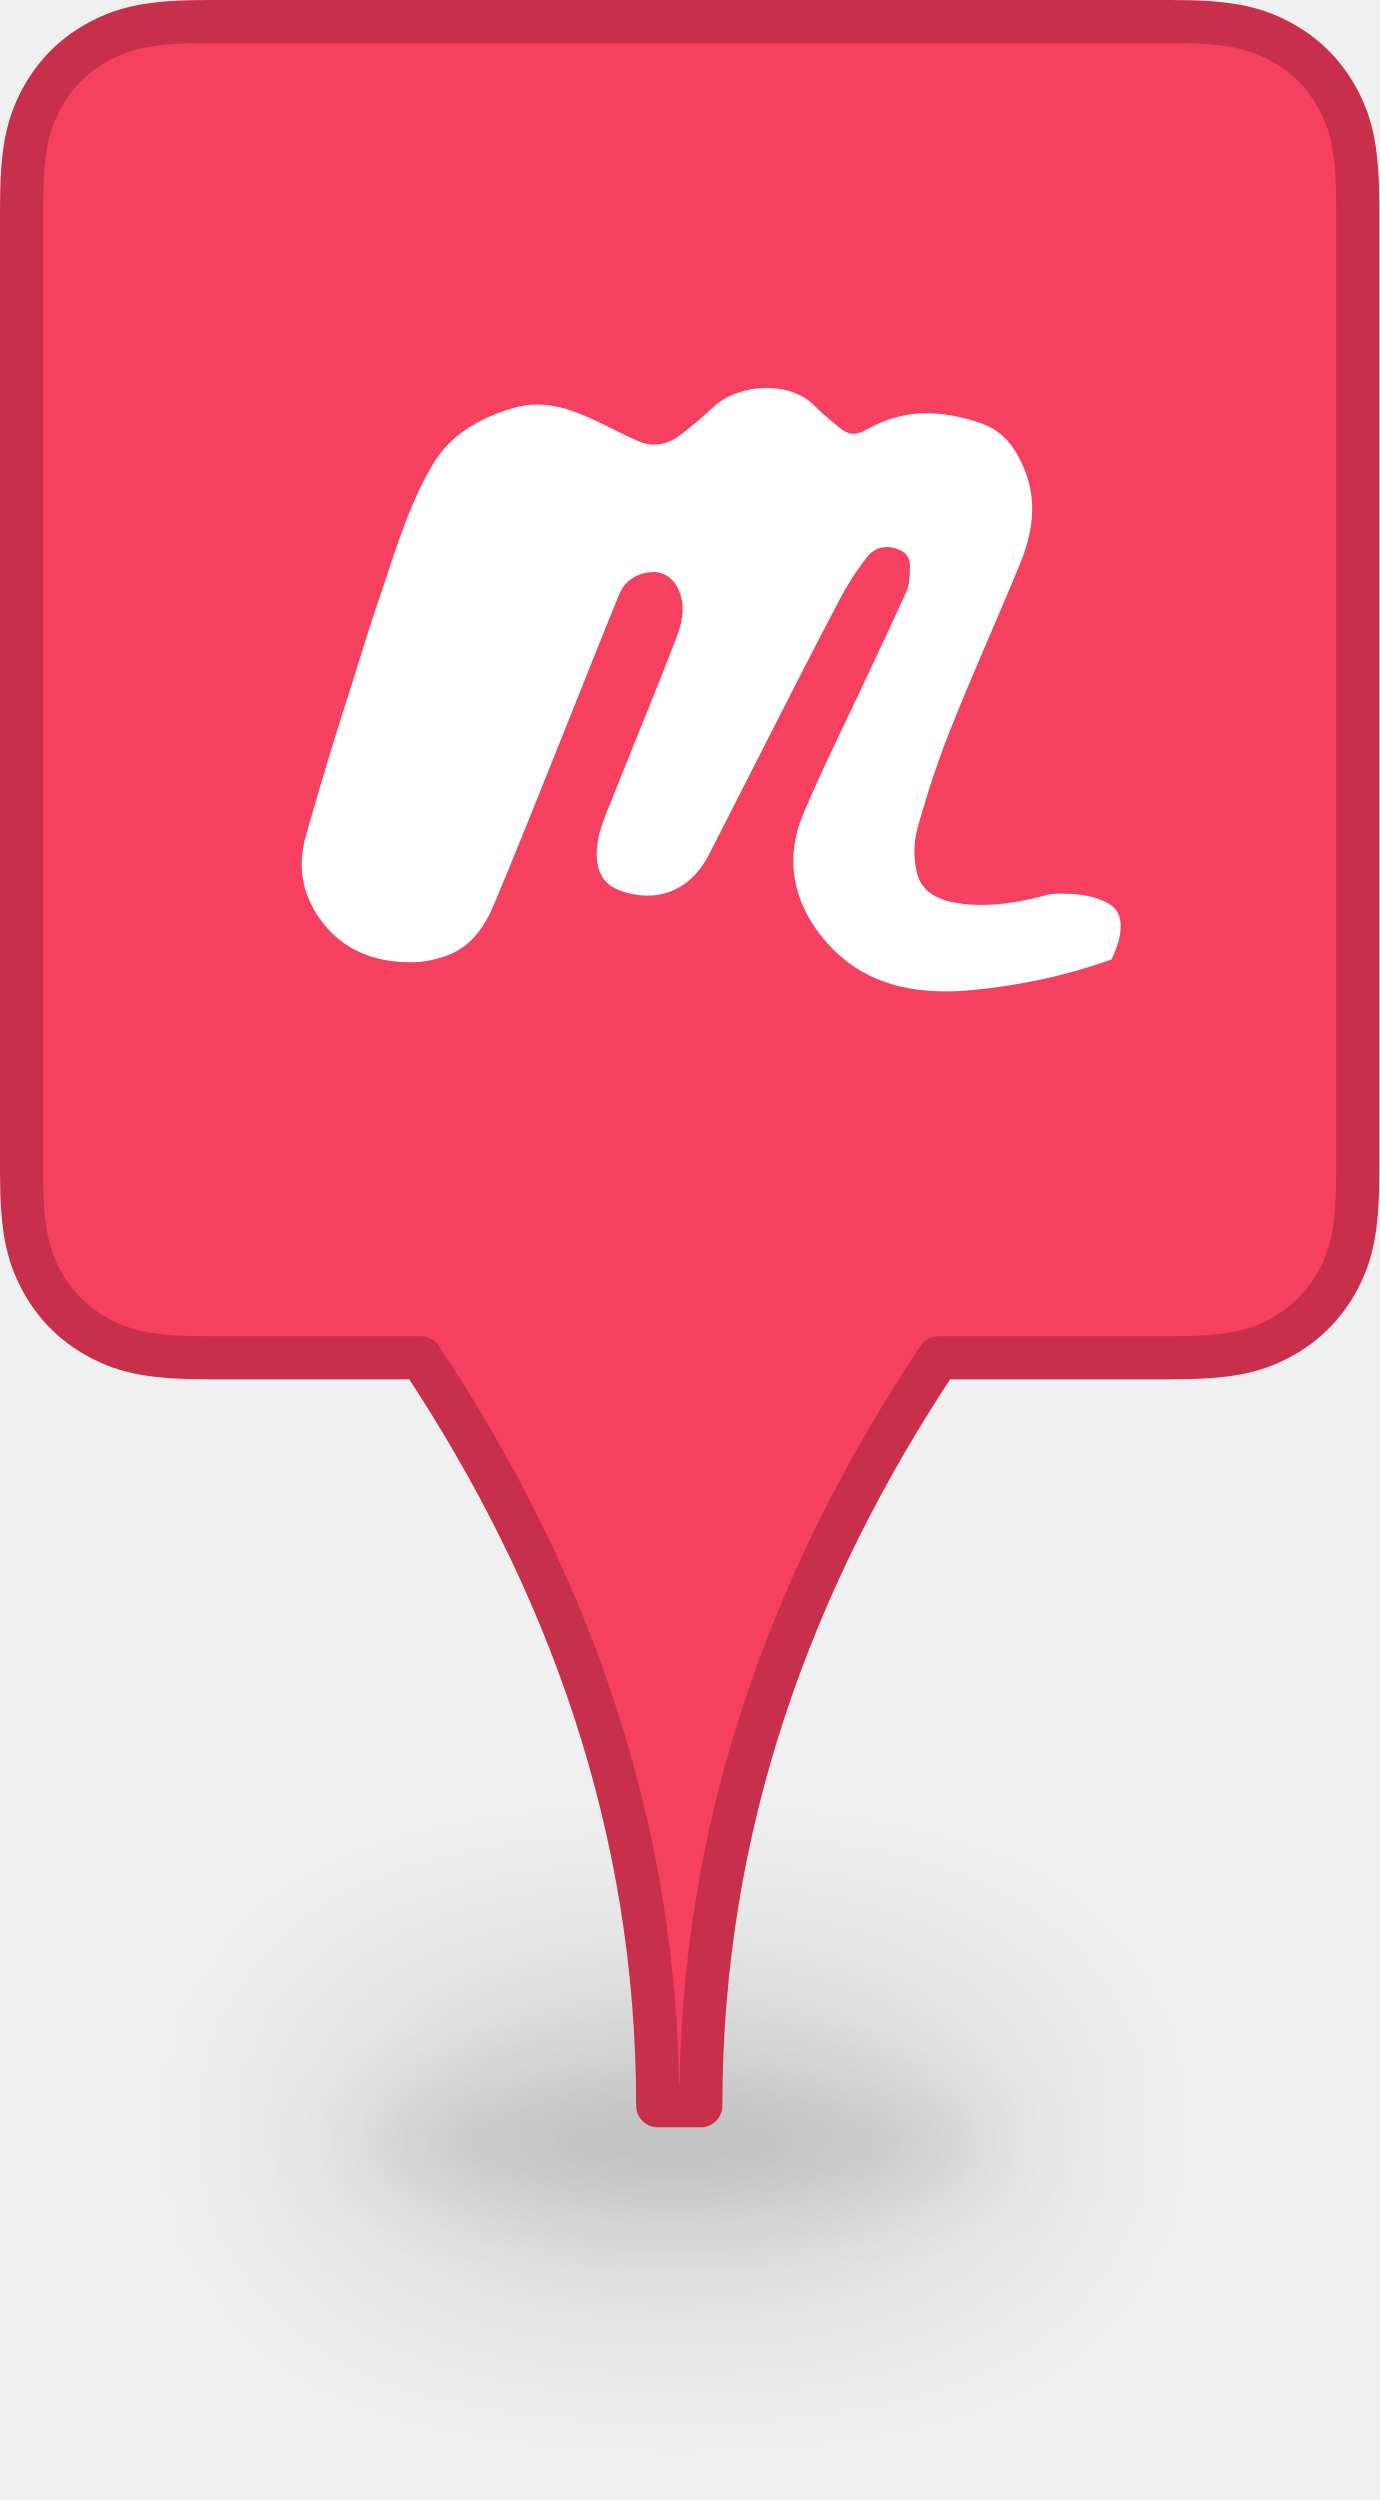
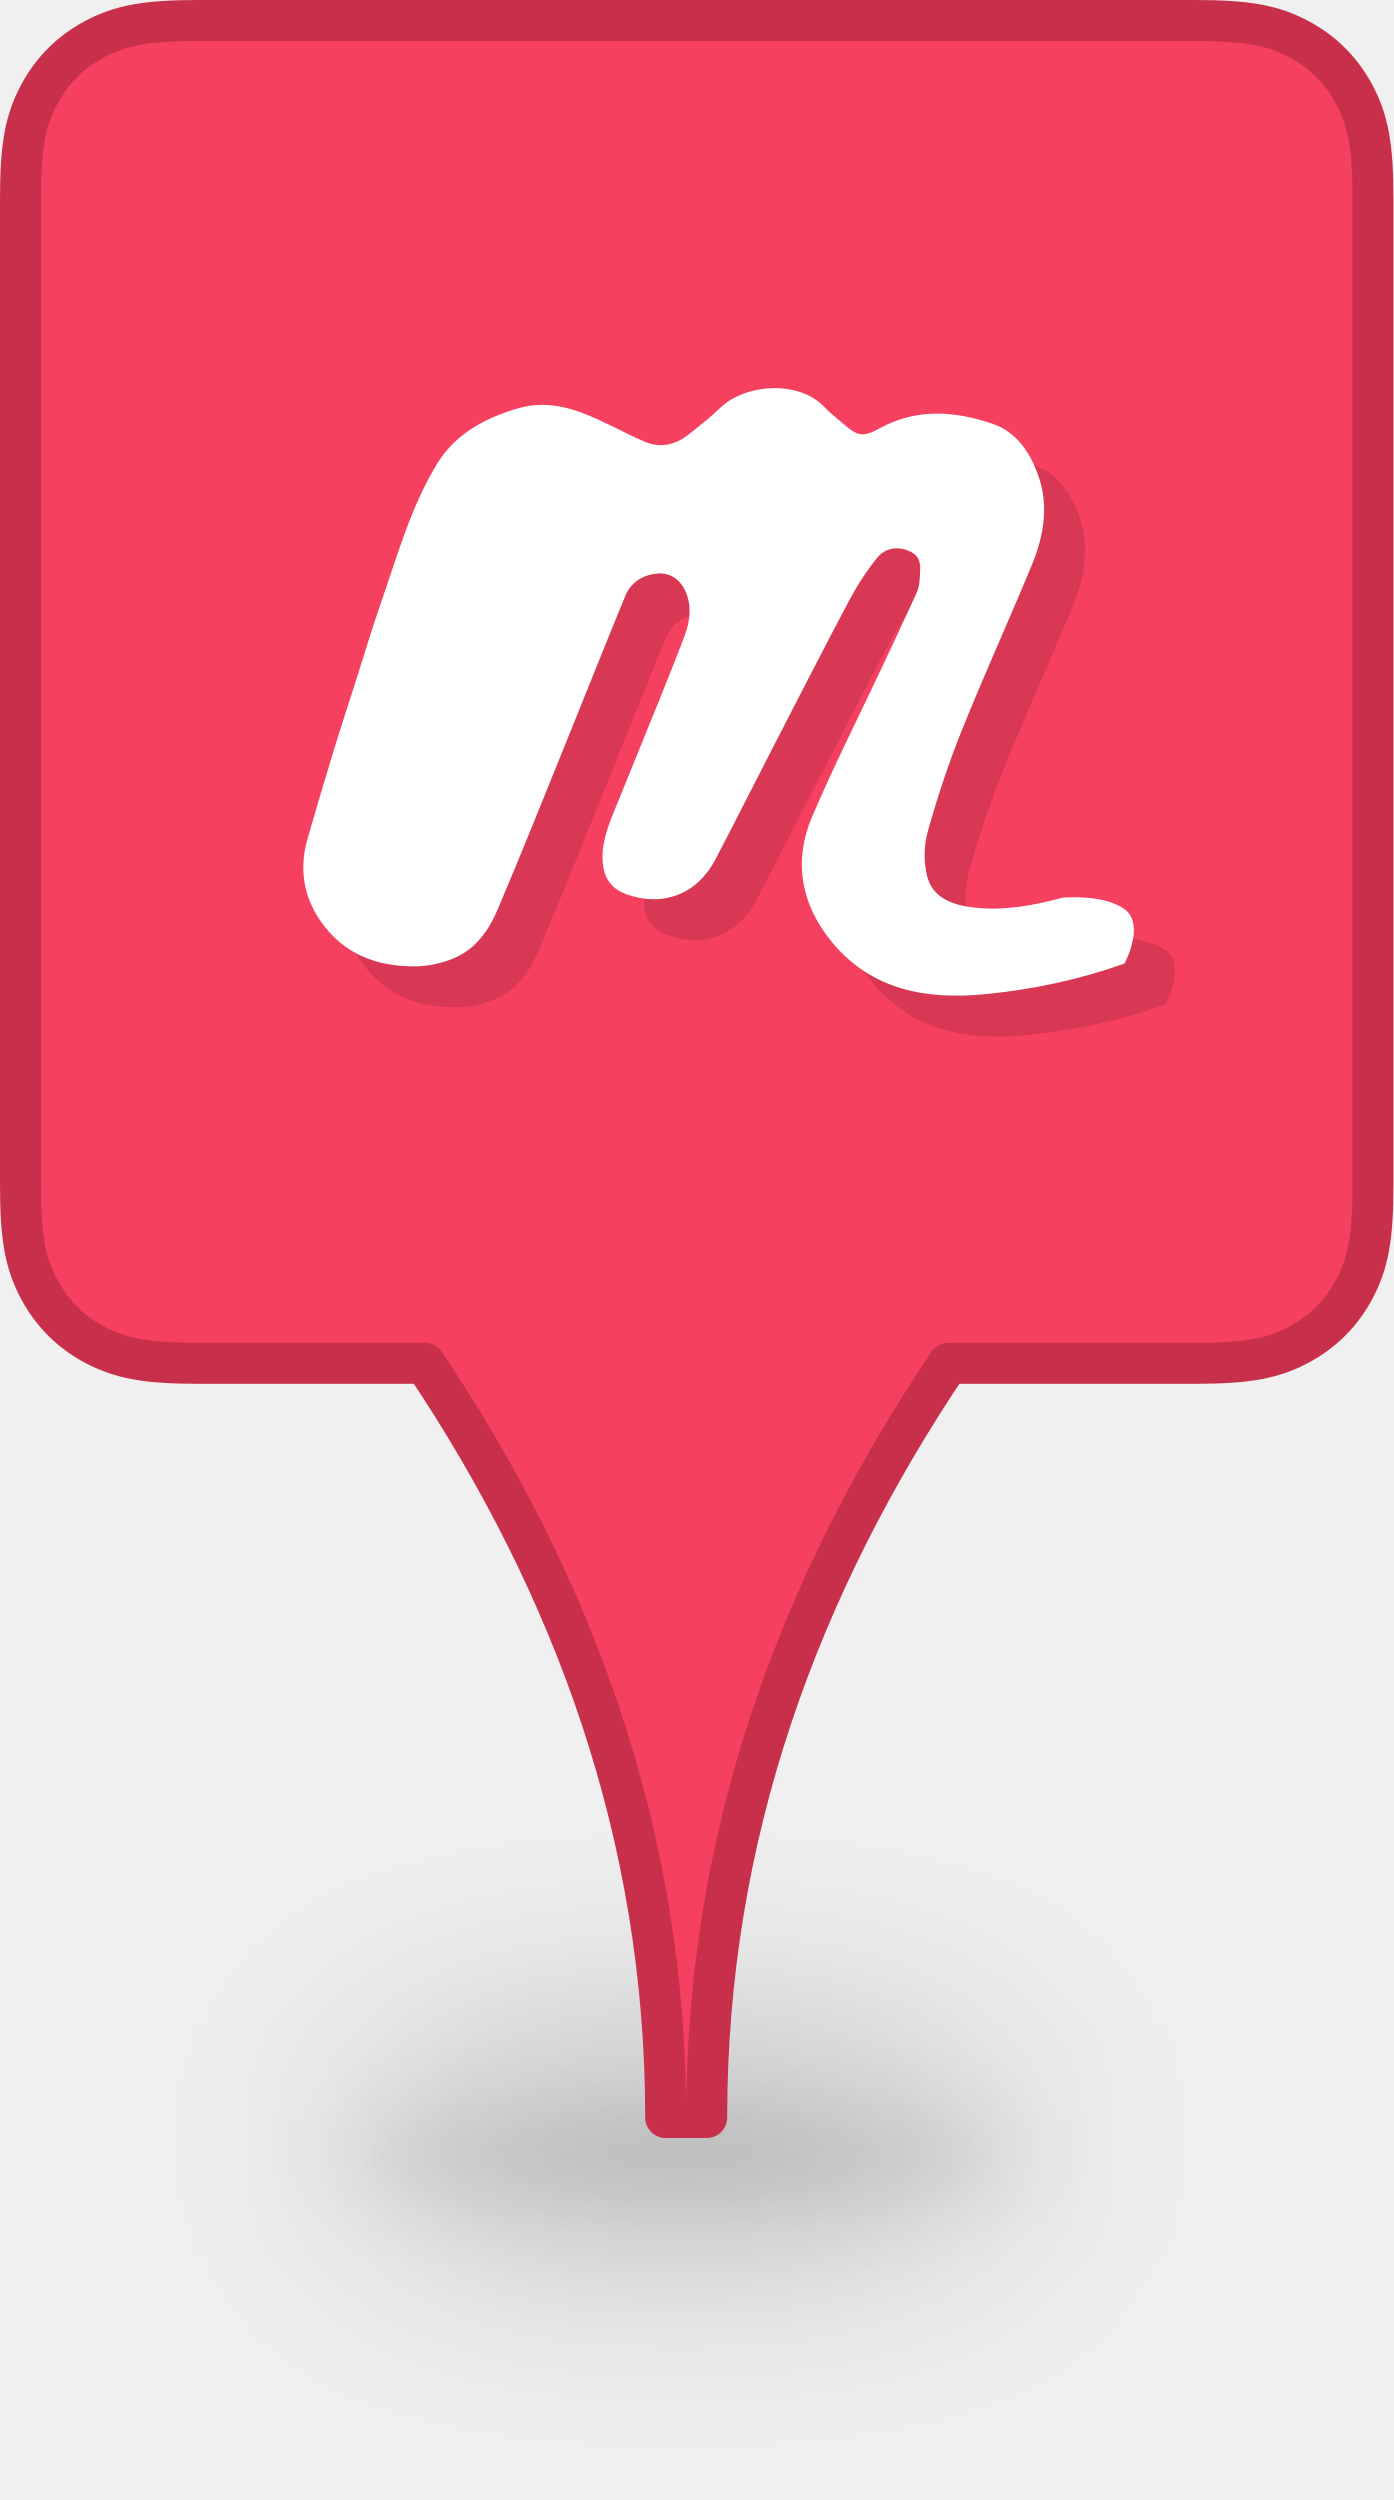
- <svg xmlns="http://www.w3.org/2000/svg" width="32px" height="58px" viewBox="0 0 32 58" version="1.1">
+ <svg xmlns="http://www.w3.org/2000/svg" xmlns:xlink="http://www.w3.org/1999/xlink" width="34px" height="61px" viewBox="0 0 34 61" version="1.1">
  <defs>
-     <filter x="-57.1%" y="-240.0%" width="214.3%" height="580.0%" filterUnits="objectBoundingBox" id="filter-1">
+     <filter x="-53.6%" y="-226.7%" width="207.1%" height="553.3%" filterUnits="objectBoundingBox" id="filter-1">
      <feGaussianBlur stdDeviation="3" in="SourceGraphic" />
    </filter>
-     <filter x="-19.0%" y="-200.0%" width="138.1%" height="500.0%" filterUnits="objectBoundingBox" id="filter-2">
+     <filter x="-17.9%" y="-188.9%" width="135.7%" height="477.8%" filterUnits="objectBoundingBox" id="filter-2">
      <feGaussianBlur stdDeviation="1" in="SourceGraphic" />
+     </filter>
+     <path d="M24.924,20.904 C24.21,21.097 23.479,21.233 22.733,21.141 C22.244,21.08 21.76,20.91 21.626,20.392 C21.538,20.05 21.539,19.647 21.633,19.306 C21.866,18.471 22.139,17.642 22.462,16.836 C23.007,15.478 23.616,14.144 24.175,12.79 C24.479,12.055 24.606,11.299 24.303,10.516 C24.097,9.984 23.774,9.535 23.234,9.347 C22.305,9.024 21.359,8.954 20.446,9.459 C20.062,9.671 19.925,9.642 19.594,9.355 C19.432,9.215 19.26,9.085 19.114,8.931 C18.48,8.263 17.183,8.37 16.583,8.944 C16.343,9.174 16.08,9.382 15.819,9.589 C15.5,9.844 15.141,9.946 14.746,9.784 C14.464,9.667 14.192,9.524 13.917,9.39 C13.19,9.036 12.466,8.716 11.615,8.97 C10.801,9.214 10.092,9.606 9.654,10.333 C9.014,11.394 8.688,12.585 8.284,13.742 C8.079,14.33 7.902,14.927 7.713,15.52 C7.509,16.157 7.301,16.793 7.106,17.431 C6.899,18.106 6.702,18.782 6.506,19.459 C6.293,20.19 6.4,20.881 6.841,21.502 C7.395,22.283 8.206,22.591 9.145,22.579 C9.446,22.574 9.762,22.506 10.041,22.395 C10.594,22.176 10.922,21.711 11.139,21.2 C11.727,19.818 12.282,18.422 12.846,17.03 C13.318,15.868 13.778,14.7 14.257,13.54 C14.393,13.212 14.678,13.027 15.039,12.995 C15.37,12.966 15.606,13.16 15.726,13.428 C15.881,13.775 15.841,14.15 15.708,14.503 C15.518,15.009 15.316,15.51 15.115,16.012 C14.737,16.946 14.355,17.878 13.978,18.812 C13.805,19.24 13.646,19.667 13.719,20.144 C13.77,20.48 13.962,20.701 14.268,20.814 C15.176,21.146 16.014,20.82 16.459,19.965 C16.93,19.063 17.387,18.154 17.853,17.25 C18.475,16.044 19.091,14.835 19.728,13.636 C19.921,13.274 20.149,12.924 20.408,12.604 C20.614,12.349 20.946,12.323 21.227,12.466 C21.502,12.606 21.454,12.862 21.443,13.095 C21.437,13.222 21.416,13.356 21.364,13.471 C21.08,14.096 20.785,14.718 20.493,15.34 C19.931,16.533 19.333,17.713 18.817,18.925 C18.345,20.032 18.551,21.097 19.322,22.014 C20.285,23.16 21.604,23.397 23.026,23.259 C24.192,23.146 25.332,22.905 26.437,22.511 C26.437,22.511 26.954,21.559 26.437,21.183 C25.92,20.807 24.924,20.904 24.924,20.904" id="path-3" />
+     <filter x="-2.5%" y="-3.4%" width="109.9%" height="113.5%" filterUnits="objectBoundingBox" id="filter-4">
+       <feOffset dx="1" dy="1" in="SourceAlpha" result="shadowOffsetOuter1" />
+       <feColorMatrix values="0 0 0 0 0   0 0 0 0 0   0 0 0 0 0  0 0 0 0.12 0" type="matrix" in="shadowOffsetOuter1" />
    </filter>
  </defs>
  <g id="VuePeople-updates-1.1" stroke="none" stroke-width="1" fill="none" fill-rule="evenodd">
-     <g id="Map---component-(New-pins---inventory)" transform="translate(-367, -514)">
-       <g id="pin-meetup-1-selected-copy" transform="translate(368, 515)">
-         <ellipse id="Oval-2" fill-opacity="0.3" fill="#000000" filter="url(#filter-1)" cx="14.625" cy="48.375" rx="7.875" ry="1.875" />
-         <ellipse id="Oval-2" fill-opacity="0.1" fill="#000000" filter="url(#filter-2)" cx="14.625" cy="48.75" rx="7.875" ry="1" />
-         <path d="M20.774,30.5 C17.36,35.625 15.259,41.349 15.259,47.853 L14.259,47.853 C14.259,41.348 12.165,35.625 8.764,30.5 L3.846,30.5 C2.551,30.5 1.937,30.381 1.299,30.04 C0.723,29.732 0.268,29.277 -0.04,28.701 C-0.381,28.063 -0.5,27.449 -0.5,26.154 L-0.5,3.846 C-0.5,2.551 -0.381,1.937 -0.04,1.299 C0.268,0.723 0.723,0.268 1.299,-0.04 C1.937,-0.381 2.551,-0.5 3.846,-0.5 L26.154,-0.5 C27.449,-0.5 28.063,-0.381 28.701,-0.04 C29.277,0.268 29.732,0.723 30.04,1.299 C30.381,1.937 30.5,2.551 30.5,3.846 L30.5,26.154 C30.5,27.449 30.381,28.063 30.04,28.701 C29.732,29.277 29.277,29.732 28.701,30.04 C28.063,30.381 27.449,30.5 26.154,30.5 L20.774,30.5 Z" id="Combined-Shape" stroke="#C82F4A" fill="#F64060" stroke-linecap="round" stroke-linejoin="round" />
-         <path d="M23.367,19.743 C22.697,19.925 22.011,20.054 21.313,19.966 C20.854,19.909 20.4,19.749 20.275,19.26 C20.192,18.937 20.193,18.555 20.281,18.234 C20.499,17.445 20.755,16.662 21.058,15.901 C21.569,14.618 22.14,13.358 22.664,12.08 C22.949,11.385 23.068,10.671 22.784,9.932 C22.591,9.43 22.288,9.006 21.782,8.828 C20.911,8.522 20.024,8.456 19.168,8.933 C18.809,9.134 18.68,9.106 18.369,8.835 C18.218,8.703 18.056,8.581 17.919,8.435 C17.325,7.804 16.109,7.905 15.547,8.447 C15.321,8.664 15.075,8.86 14.83,9.057 C14.532,9.297 14.194,9.394 13.825,9.241 C13.56,9.13 13.305,8.995 13.047,8.869 C12.366,8.534 11.686,8.232 10.889,8.472 C10.126,8.702 9.461,9.073 9.05,9.759 C8.45,10.761 8.145,11.886 7.766,12.979 C7.574,13.534 7.408,14.098 7.23,14.658 C7.04,15.259 6.845,15.86 6.662,16.463 C6.468,17.1 6.284,17.739 6.099,18.378 C5.899,19.069 6,19.721 6.413,20.308 C6.933,21.045 7.693,21.336 8.573,21.324 C8.855,21.32 9.152,21.255 9.414,21.151 C9.931,20.944 10.239,20.505 10.443,20.022 C10.994,18.717 11.514,17.399 12.043,16.084 C12.485,14.986 12.916,13.884 13.366,12.788 C13.494,12.478 13.76,12.303 14.099,12.273 C14.409,12.246 14.631,12.429 14.743,12.682 C14.888,13.01 14.851,13.364 14.726,13.698 C14.549,14.175 14.359,14.649 14.17,15.122 C13.816,16.005 13.458,16.885 13.105,17.767 C12.943,18.171 12.793,18.574 12.861,19.025 C12.91,19.342 13.089,19.551 13.376,19.657 C14.227,19.972 15.013,19.664 15.431,18.856 C15.872,18.004 16.3,17.146 16.738,16.292 C17.32,15.152 17.898,14.01 18.495,12.879 C18.676,12.537 18.89,12.206 19.132,11.904 C19.326,11.663 19.637,11.638 19.9,11.773 C20.158,11.906 20.113,12.147 20.102,12.367 C20.097,12.487 20.077,12.614 20.029,12.722 C19.762,13.313 19.486,13.9 19.212,14.487 C18.686,15.615 18.125,16.729 17.64,17.873 C17.198,18.919 17.391,19.925 18.115,20.791 C19.017,21.873 20.254,22.097 21.587,21.967 C22.68,21.86 23.749,21.632 24.785,21.261 C24.785,21.261 25.269,20.361 24.785,20.006 C24.3,19.651 23.367,19.743 23.367,19.743" id="Fill-1" fill="#FFFFFF" />
+     <g id="Map---component-(New-pins---inventory)" transform="translate(-387, -514)">
+       <g id="pin-meetup-1-copy-2" transform="translate(388, 515)">
+         <ellipse id="Oval-2" fill-opacity="0.3" fill="#000000" filter="url(#filter-1)" cx="15.6" cy="51.221" rx="8.4" ry="1.985" />
+         <ellipse id="Oval-2" fill-opacity="0.1" fill="#000000" filter="url(#filter-2)" cx="15.6" cy="51.618" rx="8.4" ry="1" />
+         <path d="M22.14,32.265 C18.49,37.699 16.243,43.769 16.243,50.668 L15.243,50.668 C15.243,43.769 13.004,37.699 9.367,32.265 L3.846,32.265 C2.551,32.265 1.937,32.146 1.299,31.805 C0.723,31.497 0.268,31.042 -0.04,30.466 C-0.381,29.828 -0.5,29.214 -0.5,27.919 L-0.5,3.846 C-0.5,2.551 -0.381,1.937 -0.04,1.299 C0.268,0.723 0.723,0.268 1.299,-0.04 C1.937,-0.381 2.551,-0.5 3.846,-0.5 L28.154,-0.5 C29.449,-0.5 30.063,-0.381 30.701,-0.04 C31.277,0.268 31.732,0.723 32.04,1.299 C32.381,1.937 32.5,2.551 32.5,3.846 L32.5,27.919 C32.5,29.214 32.381,29.828 32.04,30.466 C31.732,31.042 31.277,31.497 30.701,31.805 C30.063,32.146 29.449,32.265 28.154,32.265 L22.14,32.265 Z" id="Combined-Shape" stroke="#C82F4A" fill="#F64060" stroke-linecap="round" stroke-linejoin="round" />
+         <g id="Fill-1">
+           <use fill="black" fill-opacity="1" filter="url(#filter-4)" xlink:href="#path-3" />
+           <use fill="#FFFFFF" fill-rule="evenodd" xlink:href="#path-3" />
+         </g>
      </g>
    </g>
  </g>
</svg>
